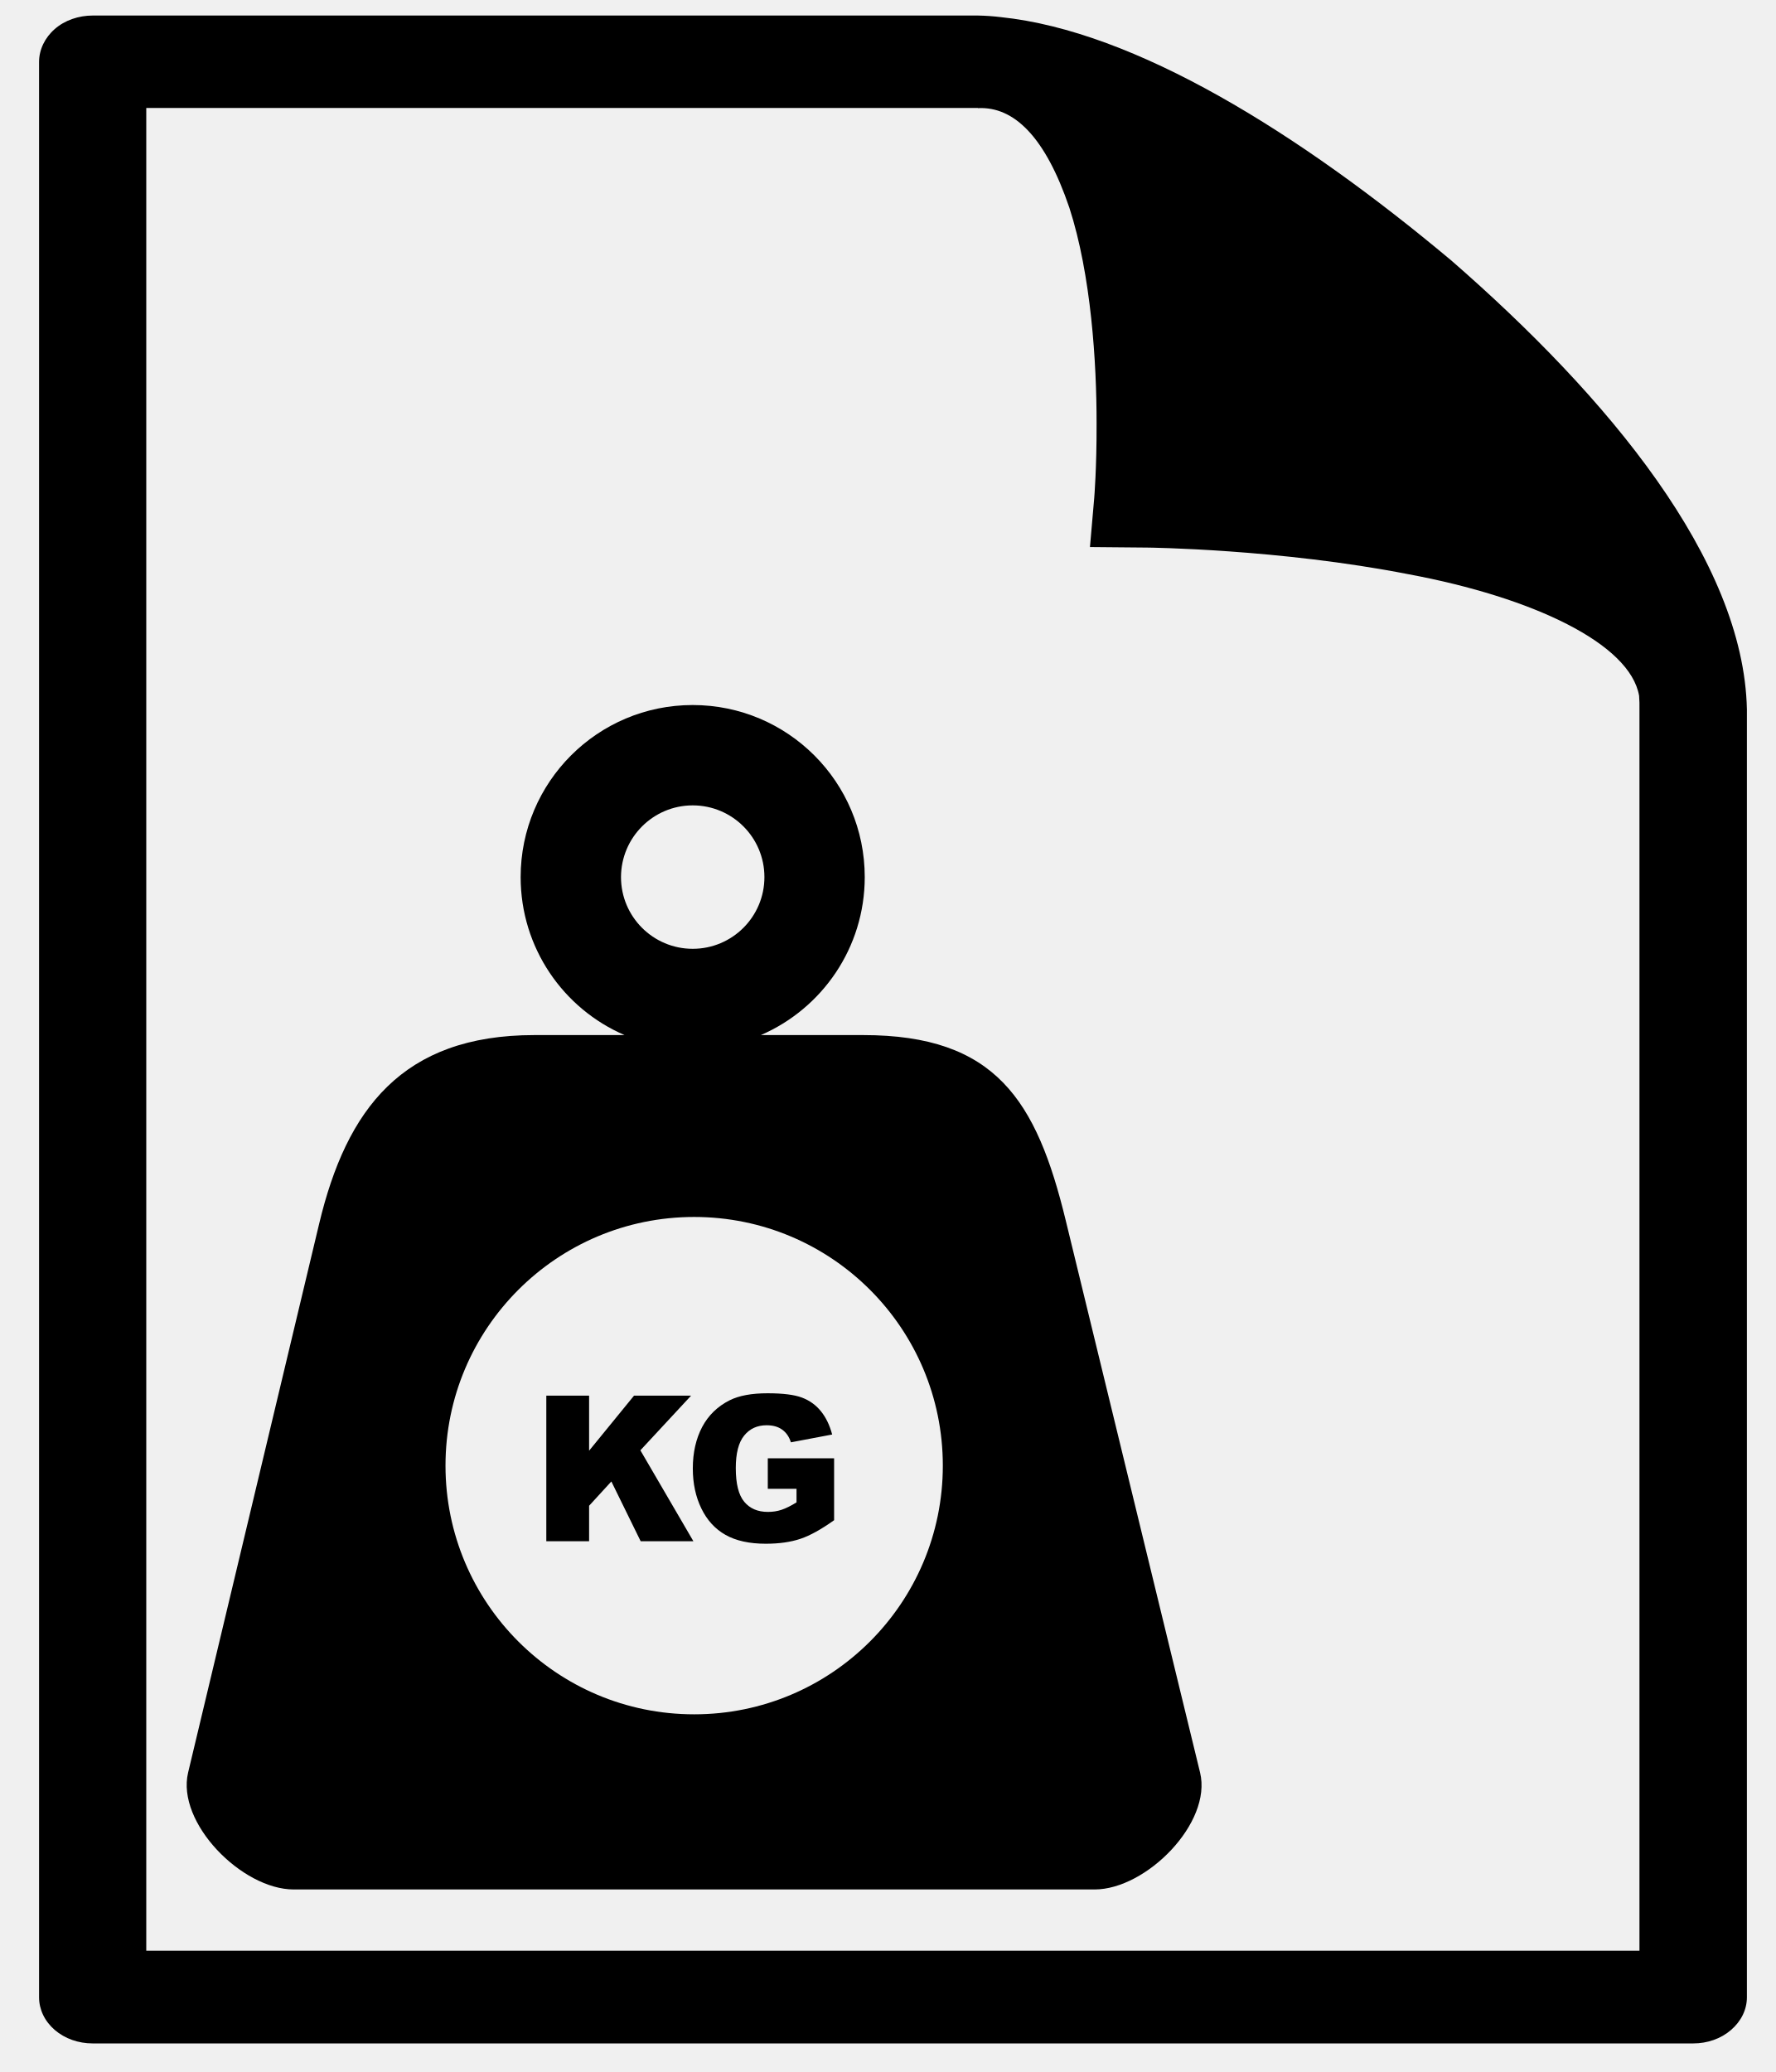
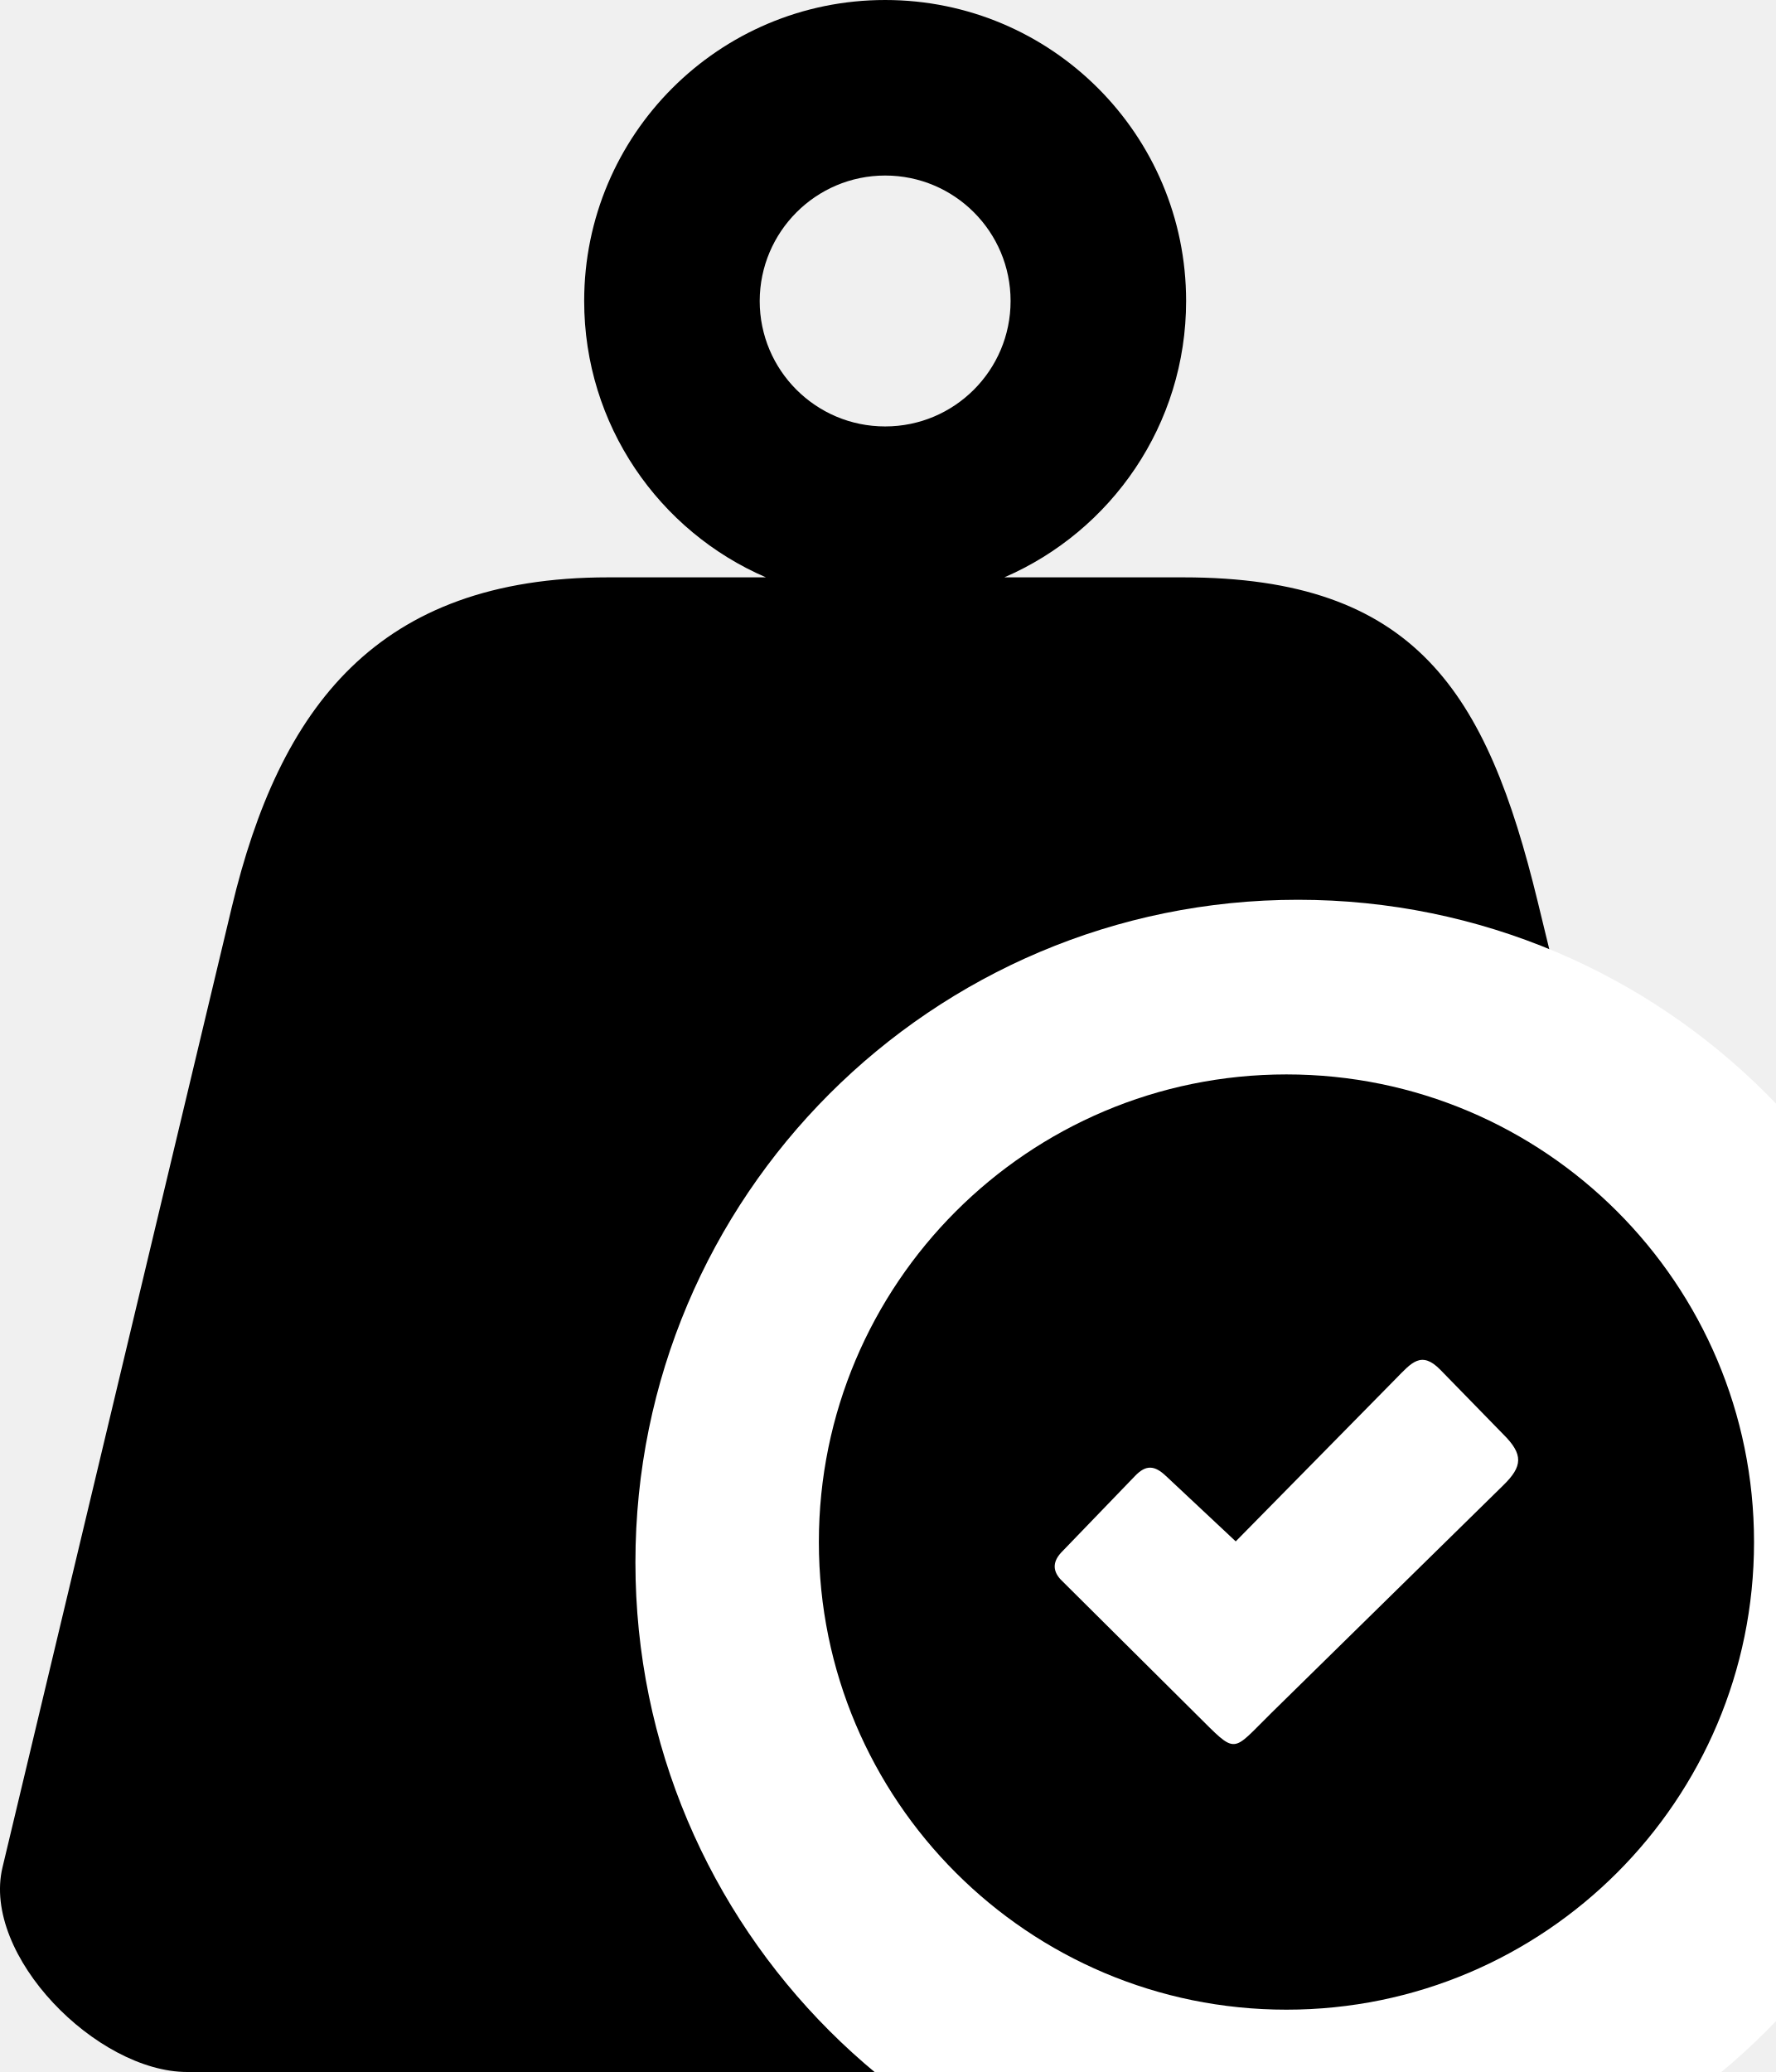
- <svg xmlns="http://www.w3.org/2000/svg" version="1.1" id="Layer_1" x="0px" y="0px" viewBox="0 0 105.29 122.88" style="enable-background:new 0 0 105.29 122.88" xml:space="preserve">
+ <svg xmlns="http://www.w3.org/2000/svg" version="1.1" id="Layer_1" x="0px" y="0px" fill-rule="evenodd" viewBox="0 0 105.29 122.88" style="enable-background:new 0 0 105.29 122.88" xml:space="preserve">
+   <style type="text/css">.st0{fill-rule:evenodd;clip-rule:evenodd;}</style>
  <g>
-     <g stroke="null" id="svg_1">
-       <path stroke="null" id="svg_2" clip-rule="evenodd" fill-rule="evenodd" d="m17.424,112.055l47.492,0c3.07,0 6.985,-3.95 6.259,-6.934l-7.969,-32.749c-1.726,-7.1 -4.139,-10.987 -12.016,-10.987l-6.065,0c3.624,-1.566 6.162,-5.173 6.162,-9.369c0,-5.636 -4.567,-10.204 -10.204,-10.204c-5.636,0 -10.204,4.567 -10.204,10.204c0,4.202 2.538,7.809 6.162,9.369l-5.345,0c-7.849,0 -11.147,4.413 -12.765,11.181l-7.774,32.555c-0.709,2.984 3.195,6.934 6.265,6.934l0,0zm14.977,-29.285l2.538,0l0,3.264l2.664,-3.264l3.384,0l-3.007,3.241l3.144,5.391l-3.127,0l-1.738,-3.544l-1.32,1.441l0,2.104l-2.538,0l0,-8.632l0,0zm13.136,5.511l0,-1.795l3.933,0l0,3.67c-0.755,0.537 -1.418,0.909 -1.995,1.103c-0.577,0.194 -1.263,0.292 -2.058,0.292c-0.978,0 -1.772,-0.177 -2.389,-0.526c-0.617,-0.349 -1.092,-0.869 -1.429,-1.561c-0.337,-0.692 -0.509,-1.481 -0.509,-2.378c0,-0.943 0.189,-1.761 0.554,-2.458c0.372,-0.697 0.915,-1.223 1.629,-1.583c0.56,-0.28 1.309,-0.417 2.252,-0.417c0.909,0 1.589,0.086 2.041,0.257c0.452,0.171 0.823,0.44 1.12,0.806c0.297,0.366 0.52,0.823 0.669,1.383l-2.447,0.463c-0.103,-0.326 -0.274,-0.577 -0.514,-0.749c-0.24,-0.177 -0.549,-0.263 -0.926,-0.263c-0.554,0 -1,0.2 -1.332,0.612c-0.332,0.406 -0.497,1.052 -0.497,1.926c0,0.932 0.166,1.601 0.503,2.001c0.332,0.4 0.8,0.6 1.401,0.6c0.286,0 0.554,-0.04 0.812,-0.126c0.257,-0.086 0.554,-0.234 0.886,-0.44l0,-0.806l-1.703,0l0,-0.011zm-4.367,-16.109c8.146,0 14.748,6.602 14.748,14.748s-6.602,14.748 -14.748,14.748c-8.146,0 -14.748,-6.602 -14.748,-14.748s6.608,-14.748 14.748,-14.748l0,0zm-0.086,-24.409c2.349,0 4.253,1.904 4.253,4.253c0,2.349 -1.904,4.253 -4.253,4.253c-2.349,0 -4.253,-1.904 -4.253,-4.253c0.006,-2.349 1.909,-4.253 4.253,-4.253l0,0z" class="st0" />
+     <ellipse stroke="null" cx="54.56" cy="82.153" id="svg_6" rx="30.633" ry="30.633" />
+     <g id="svg_2">
+       <g id="svg_3">
+         <path id="svg_5" class="st0" d="m11.107,122.88l83.08,0c5.37,0 12.22,-6.91 10.95,-12.13l-13.94,-57.29c-3.02,-12.42 -7.24,-19.22 -21.02,-19.22l-10.61,0c6.34,-2.74 10.78,-9.05 10.78,-16.39c0,-9.86 -7.99,-17.85 -17.85,-17.85c-9.86,0 -17.85,7.99 -17.85,17.85c0,7.35 4.44,13.66 10.78,16.39l-9.35,0c-13.73,0 -19.5,7.72 -22.33,19.56l-13.6,56.95c-1.24,5.22 5.59,12.13 10.96,12.13l0,0zm26.2,-51.23l4.44,0l0,5.71l4.66,-5.71l5.92,0l-5.26,5.67l5.5,9.43l-5.47,0l-3.04,-6.2l-2.31,2.52l0,3.68l-4.44,0l0,-15.1l0,0zm22.98,9.64l0,-3.14l6.88,0l0,6.42c-1.32,0.94 -2.48,1.59 -3.49,1.93c-1.01,0.34 -2.21,0.51 -3.6,0.51c-1.71,0 -3.1,-0.31 -4.18,-0.92c-1.08,-0.61 -1.91,-1.52 -2.5,-2.73c-0.59,-1.21 -0.89,-2.59 -0.89,-4.16c0,-1.65 0.33,-3.08 0.97,-4.3c0.65,-1.22 1.6,-2.14 2.85,-2.77c0.98,-0.49 2.29,-0.73 3.94,-0.73c1.59,0 2.78,0.15 3.57,0.45c0.79,0.3 1.44,0.77 1.96,1.41c0.52,0.64 0.91,1.44 1.17,2.42l-4.28,0.81c-0.18,-0.57 -0.48,-1.01 -0.9,-1.31c-0.42,-0.31 -0.96,-0.46 -1.62,-0.46c-0.97,0 -1.75,0.35 -2.33,1.07c-0.58,0.71 -0.87,1.84 -0.87,3.37c0,1.63 0.29,2.8 0.88,3.5c0.58,0.7 1.4,1.05 2.45,1.05c0.5,0 0.97,-0.07 1.42,-0.22c0.45,-0.15 0.97,-0.41 1.55,-0.77l0,-1.41l-2.98,0l0,-0.02zm-7.64,-28.18c14.25,0 25.8,11.55 25.8,25.8s-11.55,25.8 -25.8,25.8c-14.25,0 -25.8,-11.55 -25.8,-25.8s11.56,-25.8 25.8,-25.8l0,0zm-0.15,-42.7c4.11,0 7.44,3.33 7.44,7.44c0,4.11 -3.33,7.44 -7.44,7.44c-4.11,0 -7.44,-3.33 -7.44,-7.44c0.01,-4.11 3.34,-7.44 7.44,-7.44l0,0z" fill-rule="evenodd" clip-rule="evenodd" />
+       </g>
    </g>
-     <path stroke="null" style="vector-effect: non-scaling-stroke;" id="svg_6" d="m86.064,15.439c-9.015,-7.551 -18.737,-13.599 -26.713,-14.424c-0.434,-0.053 -0.884,-0.085 -1.359,-0.094l-52.491,0c-0.837,0 -1.664,0.281 -2.254,0.802c-0.584,0.508 -0.93,1.221 -0.93,1.948l0,114.777c0,0.722 0.326,1.413 0.93,1.939c0.605,0.517 1.401,0.798 2.254,0.798l94.922,0c0.837,0 1.639,-0.276 2.243,-0.798c0.605,-0.522 0.941,-1.212 0.941,-1.939l0,-76.377c-0.186,-8.866 -8.239,-18.534 -17.543,-26.633zm11.165,100.25l-88.554,0l0,-109.285l49.322,0l0,0.009c2.15,-0.111 4.006,1.721 5.427,5.91c1.292,3.989 1.618,9.191 1.613,12.797c0.01,2.643 -0.14,4.417 -0.14,4.417l-0.253,2.906l3.391,0.031c0.016,0 7.836,0.08 15.507,1.582c7.371,1.373 13.134,4.11 13.672,7.208c0.021,0.276 0.026,0.553 0.021,0.811l0,73.613l-0.005,0z" />
+     <ellipse stroke="null" fill="#ffffff" cx="76.981" cy="92.656" id="svg_4" rx="39.295" ry="39.295" />
+     <path d="m76.298,63.718c15.317,0 27.732,12.417 27.732,27.734c0,15.315 -12.415,27.732 -27.732,27.732c-15.317,0 -27.732,-12.417 -27.732,-27.732c0,-15.317 12.415,-27.734 27.732,-27.734zm-7.141,23.821l4.133,3.873l9.492,-9.644c0.926,-0.94 1.511,-1.698 2.655,-0.521l3.711,3.805c1.221,1.206 1.158,1.914 0.008,3.035l-13.748,13.495c-2.42,2.379 -2.001,2.522 -4.459,0.085l-8.044,-7.996c-0.513,-0.556 -0.455,-1.115 0.106,-1.673l4.307,-4.467c0.654,-0.685 1.171,-0.627 1.837,0.008l0,0z" id="svg_1" stroke="null" />
  </g>
</svg>
